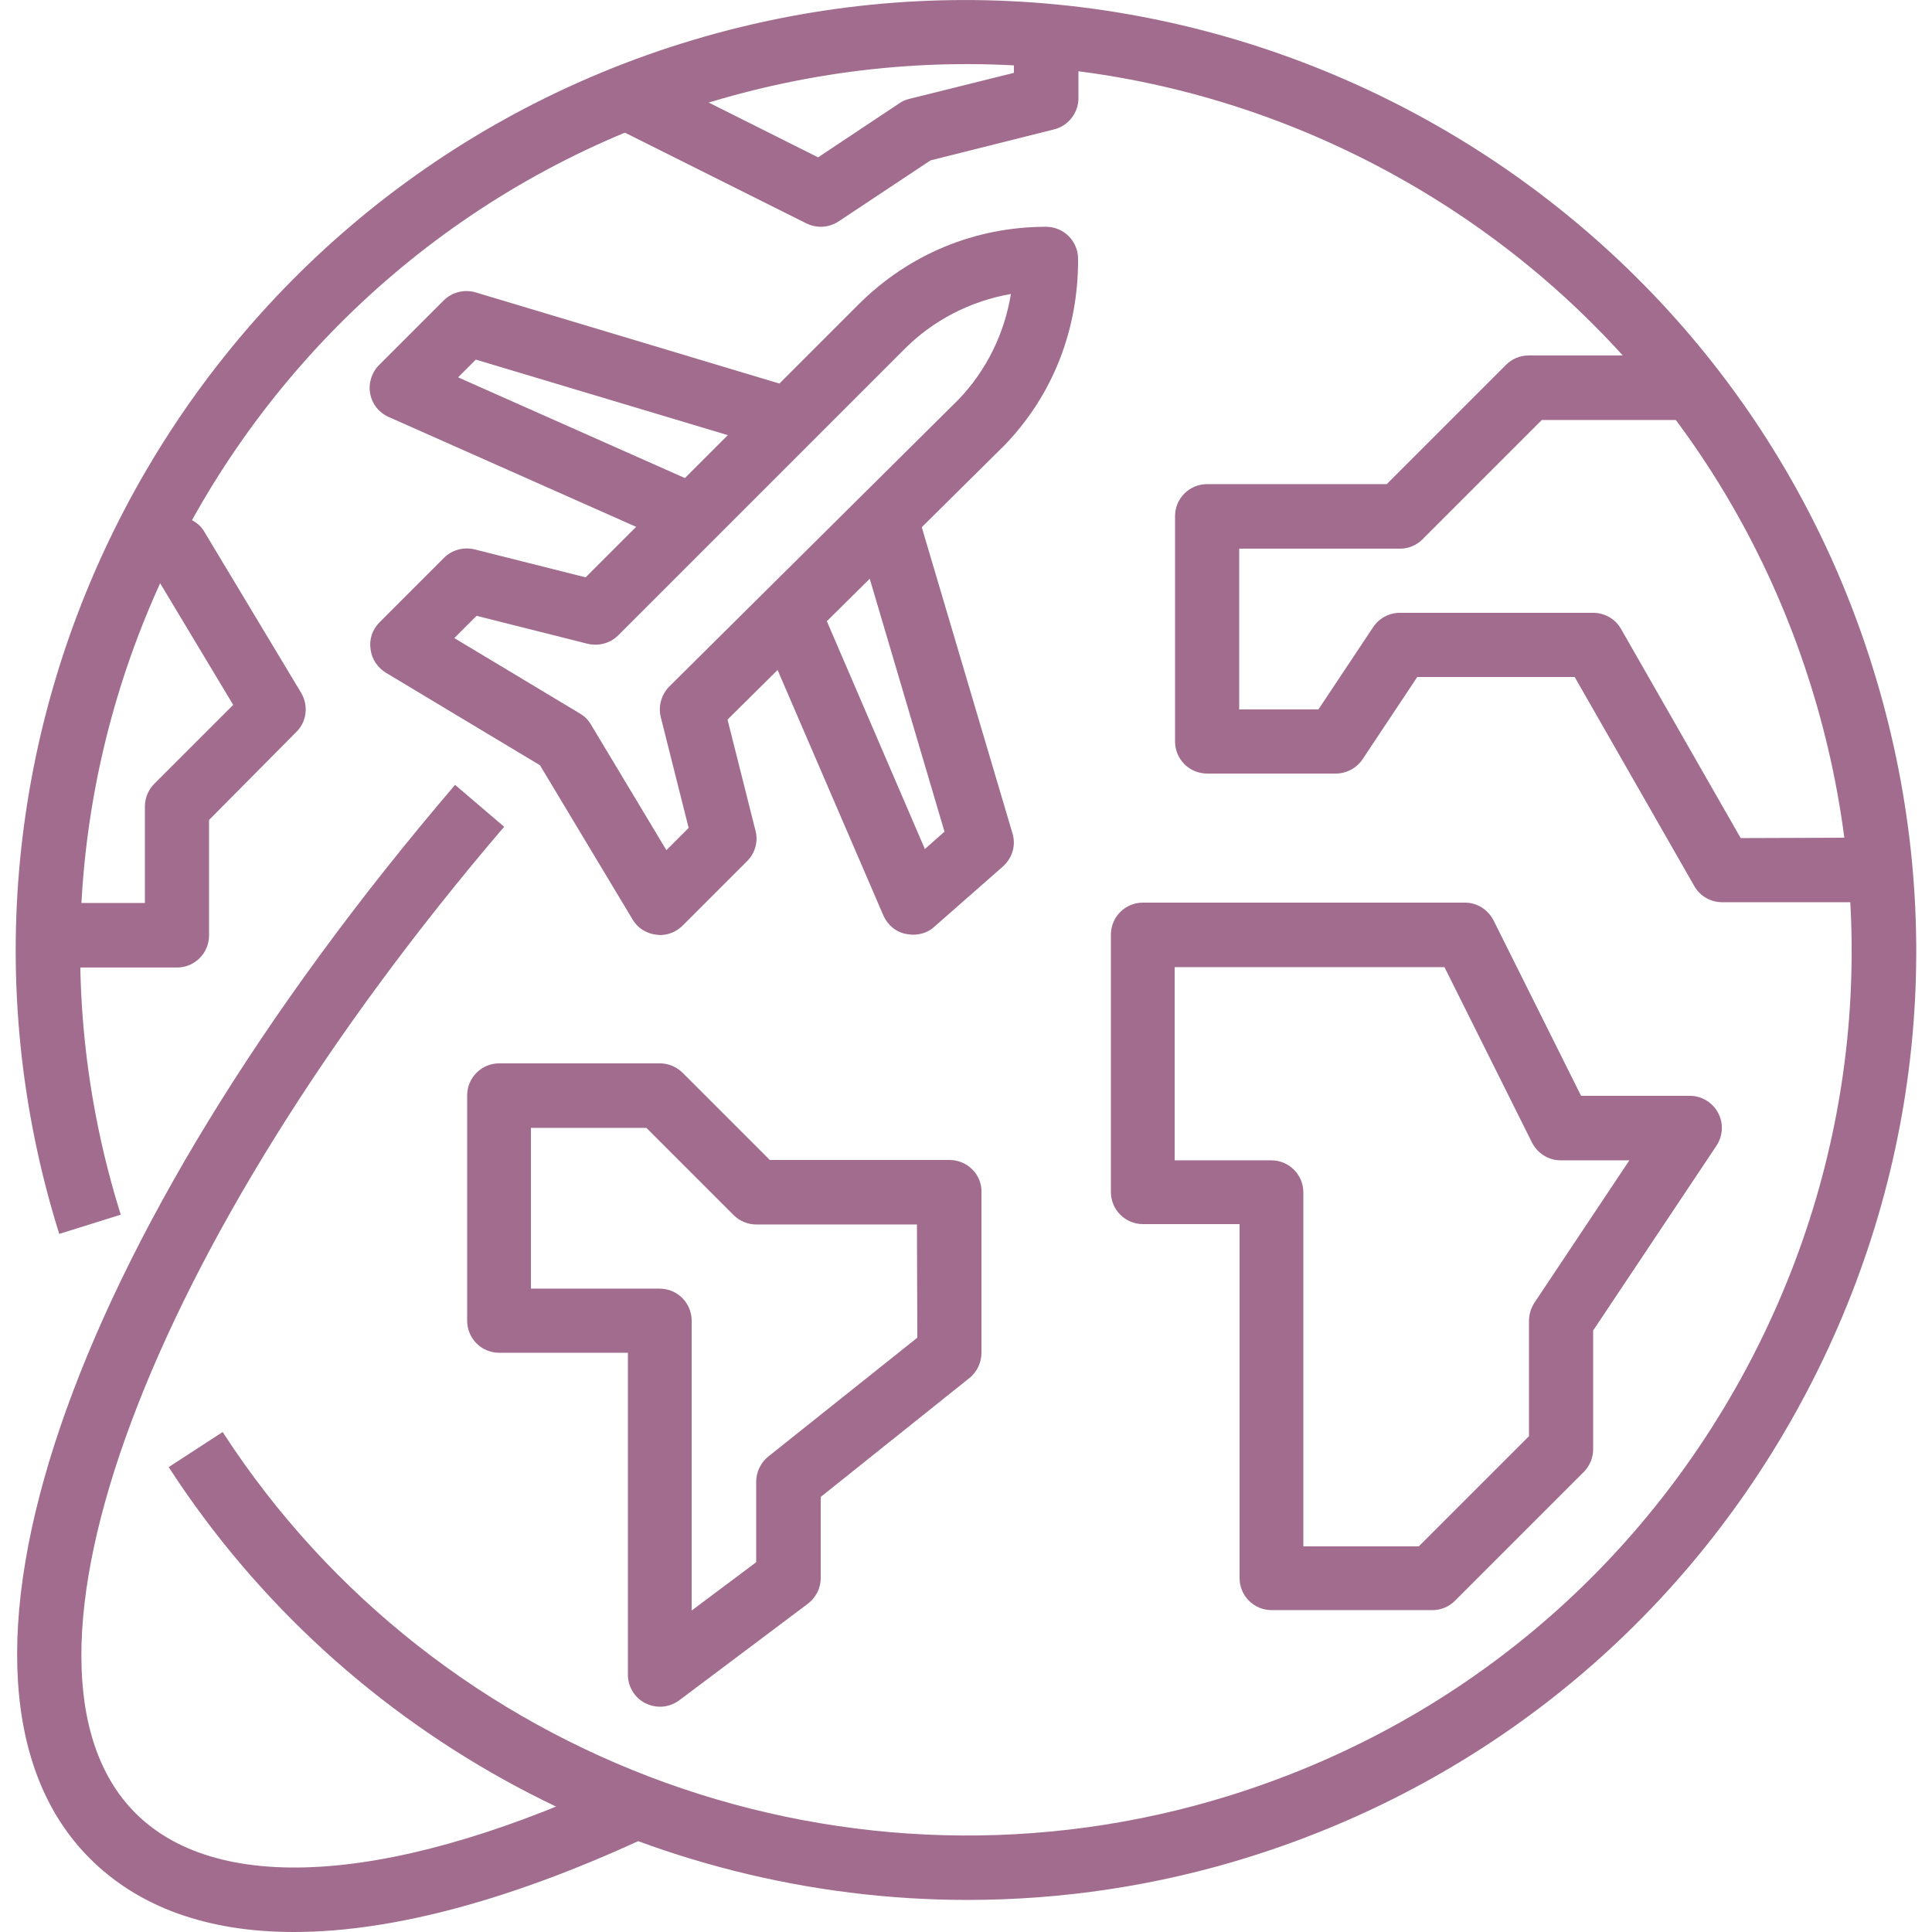
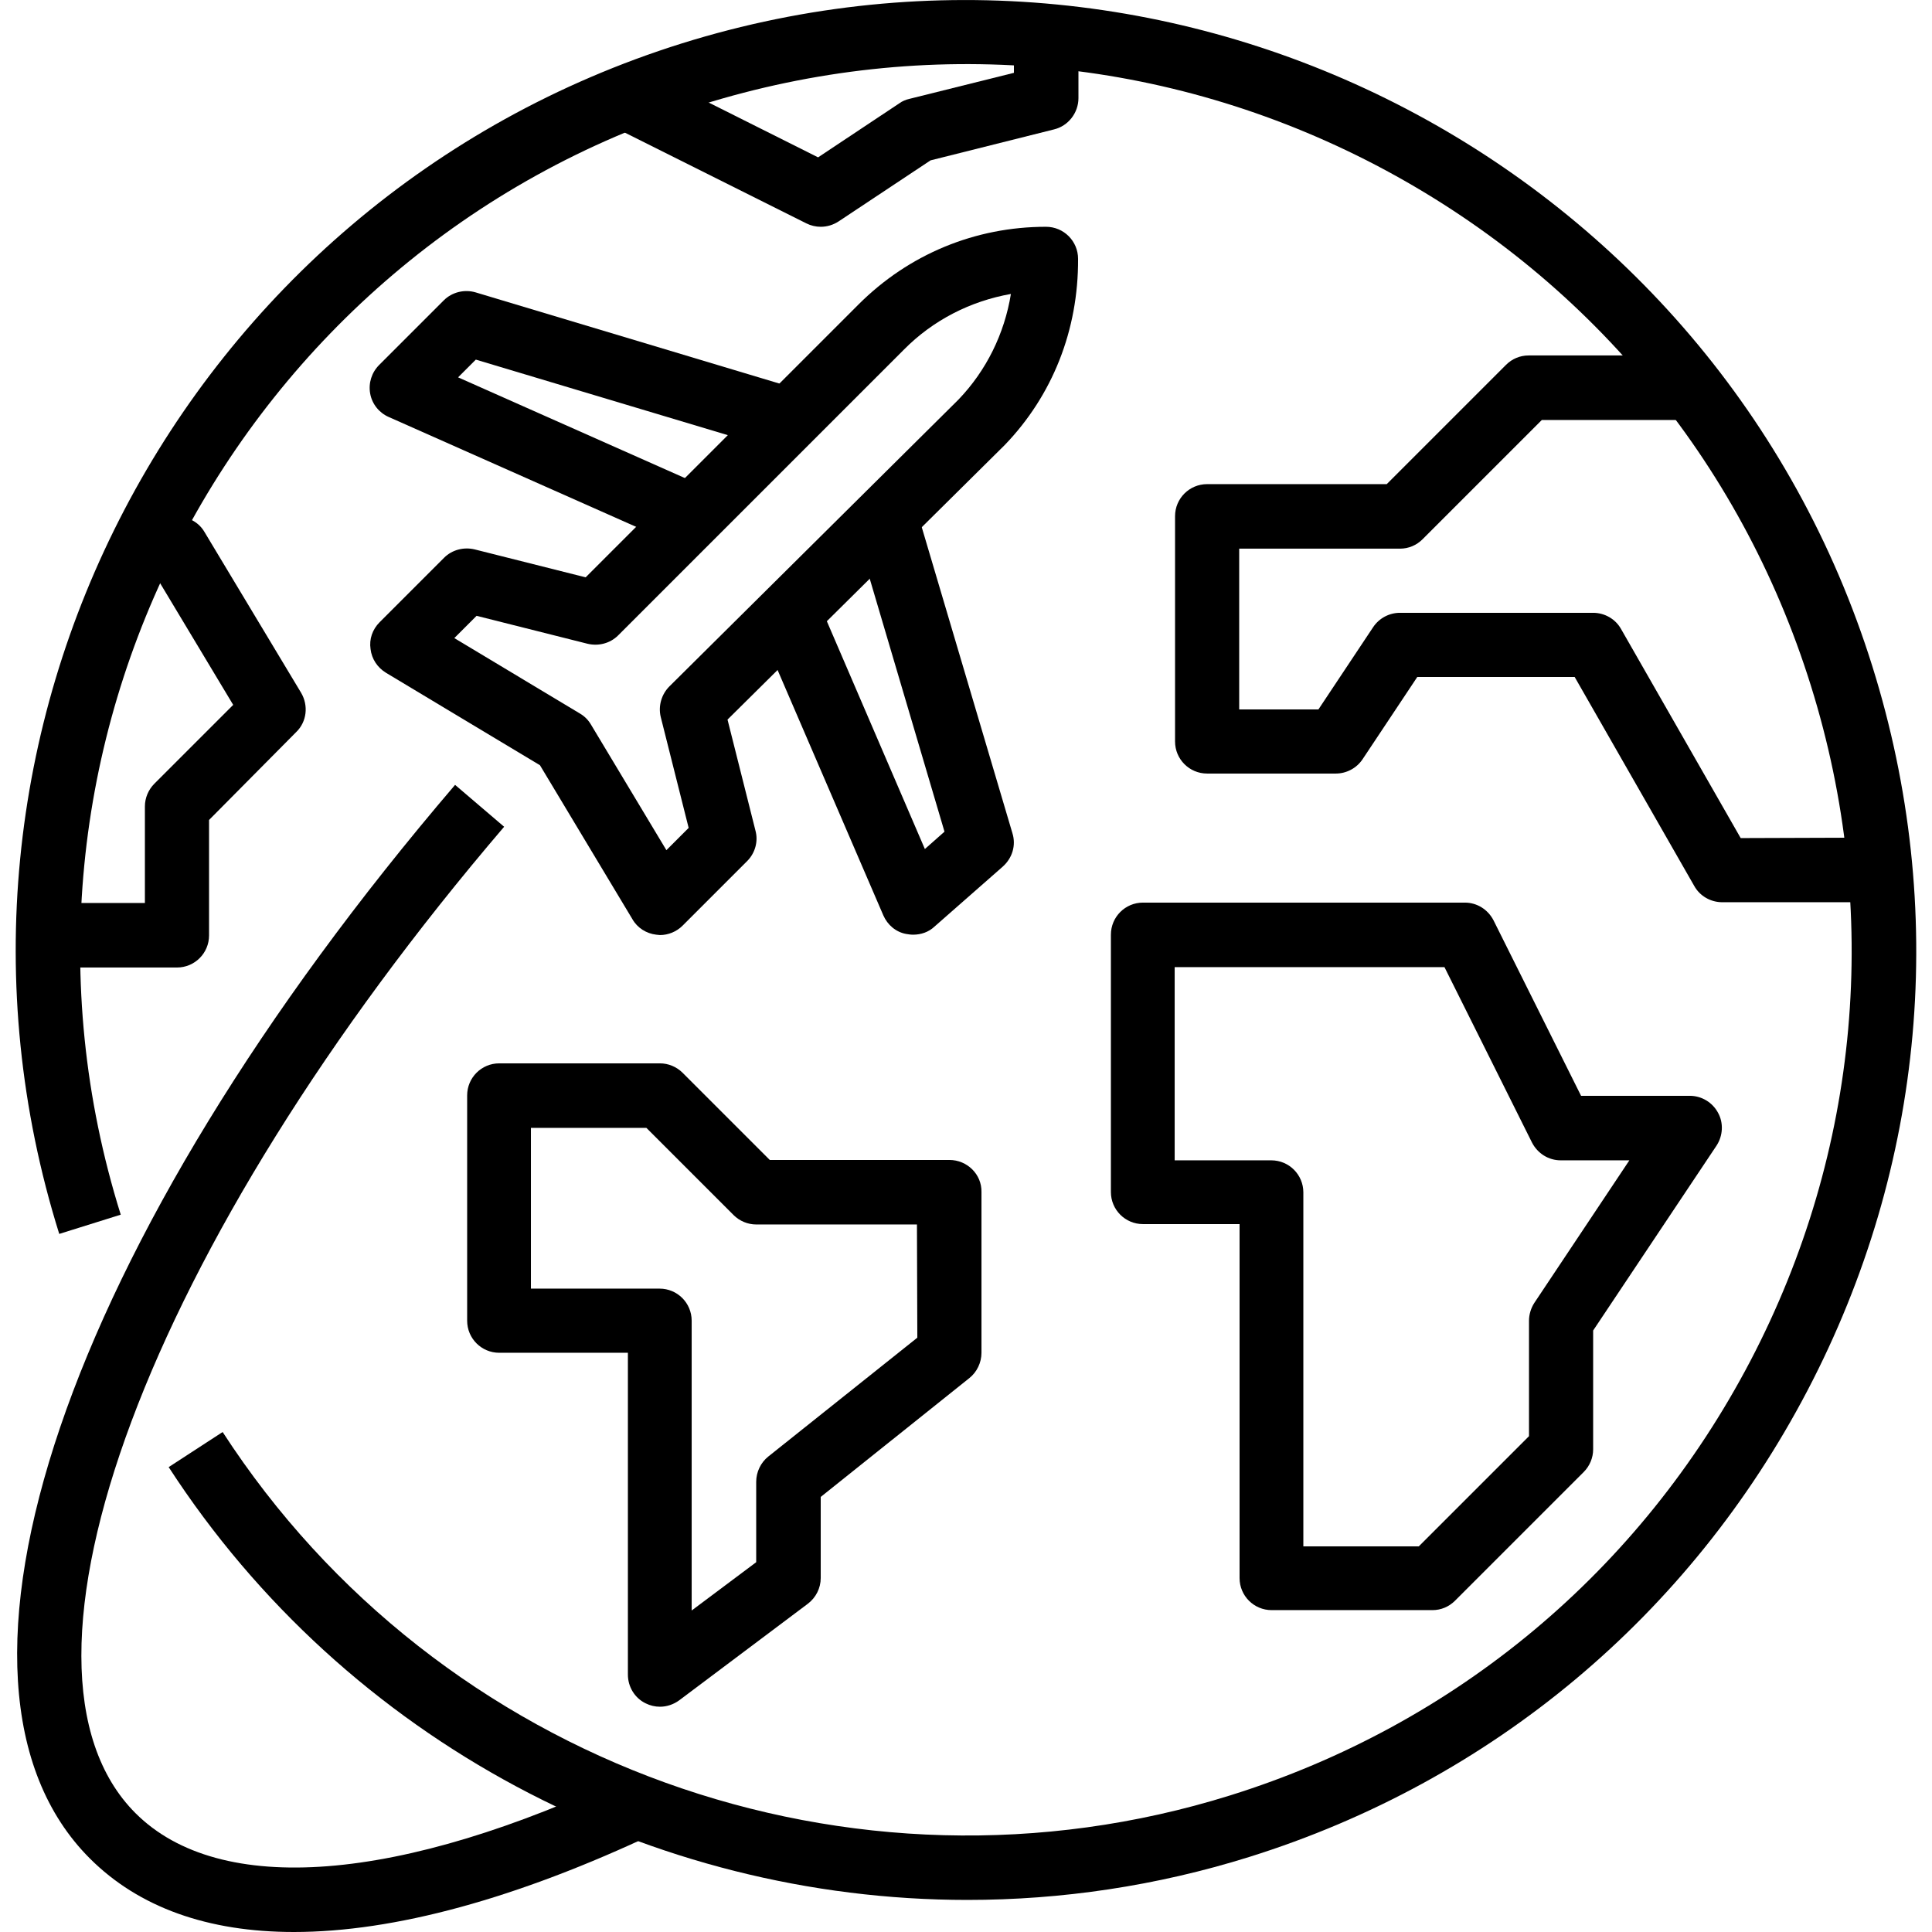
<svg xmlns="http://www.w3.org/2000/svg" version="1.1" id="Capa_1" x="0" y="0" viewBox="0 0 512 512" xml:space="preserve">
  <style>
    .st0{fill:#a16c8d}
  </style>
-   <path class="st0" d="M496.2 176.6C454.8 44.1 313.3-29.9 180.7 11.5 48.2 53-25.8 194.5 15.7 327l16.3-5.1C-6.7 198.4 62.3 66.5 185.8 27.8c59.8-18.7 123.4-13 178.9 16 55.6 29.1 96.5 78 115.2 137.9 18.7 59.8 13 123.4-16 178.9-29.1 55.6-78 96.5-137.9 115.2-100.2 31.3-209.9-8.2-267-96.3l-14.3 9.3c47.2 72.8 128 114.7 211.7 114.7 24.9 0 50.1-3.7 74.7-11.4 64.2-20.1 116.7-64 147.9-123.6 31.2-59.6 37.3-127.7 17.2-191.9z" />
-   <path class="st0" d="M206.5 119.4l4.9-16.3-85.3-25.6c-3-.9-6.3-.1-8.5 2.1l-17.1 17.1c-2 2-2.9 4.8-2.4 7.6s2.4 5.1 4.9 6.2l76.8 34.1 6.9-15.6-65.3-29 4.7-4.7 80.4 24.1z" />
-   <path class="st0" d="M285.7 68.6c0-4.7-3.8-8.5-8.5-8.5-18.8 0-36.4 7.3-49.7 20.6L155.2 153l-29.4-7.4c-2.9-.7-6 .1-8.1 2.2l-17.1 17.1c-1.9 1.9-2.8 4.5-2.4 7.1.3 2.6 1.8 4.9 4.1 6.3l40.8 24.5 24.5 40.8c1.3 2.3 3.7 3.8 6.3 4.1.3 0 .7.1 1 .1 2.2 0 4.4-.9 6-2.5l17.1-17.1c2.1-2.1 3-5.2 2.2-8.1l-7.4-29.4 73.5-72.8c12.6-13.1 19.5-30.4 19.4-49.3zM177.4 181.9c-2.1 2.1-3 5.2-2.3 8.1l7.4 29.4-5.9 5.9-20-33.3c-.7-1.2-1.7-2.2-2.9-2.9l-33.3-20 5.9-5.9 29.4 7.4c2.9.7 6-.1 8.1-2.2l75.7-75.7c7.8-7.9 17.7-12.9 28.4-14.8-1.7 10.5-6.5 20.3-13.9 28l-76.6 76z" />
-   <path class="st0" d="M268.3 220.8l-25.6-86.4-16.4 4.8 24 81.2-5.2 4.6-28.4-66-15.7 6.8 33.1 76.8c1.1 2.5 3.3 4.4 6 4.9.6.1 1.2.2 1.9.2 2.1 0 4.1-.7 5.6-2.1l18.1-15.9c2.6-2.3 3.6-5.7 2.6-8.9zM166.6 470.3c-60.7 28.8-108.4 32.5-130.7 10.2-38.7-38.7 3.3-151 97.7-261.4l-13-11.1C17.1 329.1-22.7 446 23.8 492.5c13 13 31.3 19.5 54.1 19.5 26.5 0 59-8.8 96-26.3l-7.3-15.4zM455.3 294.9c-1.5-2.8-4.4-4.5-7.5-4.5H419l-23.2-46.5c-1.5-2.9-4.4-4.7-7.6-4.7h-85.3c-4.7 0-8.5 3.8-8.5 8.5v68.2c0 4.7 3.8 8.5 8.5 8.5h25.6v93.8c0 4.7 3.8 8.5 8.5 8.5h42.6c2.3 0 4.4-.9 6-2.5l34.1-34.1c1.6-1.6 2.5-3.8 2.5-6v-31.5l32.7-49c1.7-2.6 1.9-6 .4-8.7zm-48.7 50.4c-.9 1.4-1.4 3.1-1.4 4.7v30.6L376 409.8h-30.6V316c0-4.7-3.8-8.5-8.5-8.5h-25.6v-51.2h71.5l23.2 46.5c1.5 2.9 4.4 4.7 7.6 4.7h18.2l-25.2 37.8zM461.3 222.1l-31.7-55.4c-1.5-2.7-4.4-4.3-7.4-4.3H371c-2.8 0-5.5 1.4-7.1 3.8L349.4 188h-21v-42.6H371c2.3 0 4.4-.9 6-2.5l31.6-31.6h39.1V94.2h-42.6c-2.3 0-4.4.9-6 2.5l-31.6 31.6h-47.6c-4.7 0-8.5 3.8-8.5 8.5v59.7c0 4.7 3.8 8.5 8.5 8.5H354c2.8 0 5.5-1.4 7.1-3.8l14.5-21.8h41.7l31.7 55.4c1.5 2.7 4.4 4.3 7.4 4.3h34.1V222l-29.2.1z" />
-   <path class="st0" d="M251.6 307.4H204l-23.1-23.1c-1.6-1.6-3.8-2.5-6-2.5h-42.6c-4.7 0-8.5 3.8-8.5 8.5V350c0 4.7 3.8 8.5 8.5 8.5h34.1v85.3c0 3.2 1.8 6.2 4.7 7.6 1.2.6 2.5.9 3.8.9 1.8 0 3.6-.6 5.1-1.7l34.1-25.6c2.1-1.6 3.4-4.1 3.4-6.8v-21.5l39.4-31.5c2-1.6 3.2-4.1 3.2-6.7v-42.6c.1-4.7-3.8-8.5-8.5-8.5zm-8.5 47.1L203.6 386c-2 1.6-3.2 4.1-3.2 6.7V414l-17.1 12.8V350c0-4.7-3.8-8.5-8.5-8.5h-34.1v-42.6h30.6l23.1 23.1c1.6 1.6 3.8 2.5 6 2.5H243l.1 30zM79.8 183.6L54.2 141c-1.5-2.6-4.3-4.1-7.3-4.1h-8.5V154h3.7l19.7 32.8-20.9 20.9c-1.6 1.6-2.5 3.8-2.5 6v25.6H12.8v17.1h34.1c4.7 0 8.5-3.8 8.5-8.5v-30.6L78.5 194c2.8-2.7 3.3-7 1.3-10.4zM268.7 8.9v10.4L241 26.2c-.9.2-1.9.6-2.7 1.2l-21.5 14.3-46.7-23.4-7.6 15.3 51.2 25.6c1.2.6 2.5.9 3.8.9 1.7 0 3.3-.5 4.7-1.4l24.4-16.2 32.7-8.2c3.8-.9 6.5-4.4 6.5-8.3V8.9h-17.1z" />
+   <path className="st0" d="M496.2 176.6C454.8 44.1 313.3-29.9 180.7 11.5 48.2 53-25.8 194.5 15.7 327l16.3-5.1C-6.7 198.4 62.3 66.5 185.8 27.8c59.8-18.7 123.4-13 178.9 16 55.6 29.1 96.5 78 115.2 137.9 18.7 59.8 13 123.4-16 178.9-29.1 55.6-78 96.5-137.9 115.2-100.2 31.3-209.9-8.2-267-96.3l-14.3 9.3c47.2 72.8 128 114.7 211.7 114.7 24.9 0 50.1-3.7 74.7-11.4 64.2-20.1 116.7-64 147.9-123.6 31.2-59.6 37.3-127.7 17.2-191.9z" />
+   <path className="st0" d="M206.5 119.4l4.9-16.3-85.3-25.6c-3-.9-6.3-.1-8.5 2.1l-17.1 17.1c-2 2-2.9 4.8-2.4 7.6s2.4 5.1 4.9 6.2l76.8 34.1 6.9-15.6-65.3-29 4.7-4.7 80.4 24.1z" />
+   <path className="st0" d="M285.7 68.6c0-4.7-3.8-8.5-8.5-8.5-18.8 0-36.4 7.3-49.7 20.6L155.2 153l-29.4-7.4c-2.9-.7-6 .1-8.1 2.2l-17.1 17.1c-1.9 1.9-2.8 4.5-2.4 7.1.3 2.6 1.8 4.9 4.1 6.3l40.8 24.5 24.5 40.8c1.3 2.3 3.7 3.8 6.3 4.1.3 0 .7.1 1 .1 2.2 0 4.4-.9 6-2.5l17.1-17.1c2.1-2.1 3-5.2 2.2-8.1l-7.4-29.4 73.5-72.8c12.6-13.1 19.5-30.4 19.4-49.3zM177.4 181.9c-2.1 2.1-3 5.2-2.3 8.1l7.4 29.4-5.9 5.9-20-33.3c-.7-1.2-1.7-2.2-2.9-2.9l-33.3-20 5.9-5.9 29.4 7.4c2.9.7 6-.1 8.1-2.2l75.7-75.7c7.8-7.9 17.7-12.9 28.4-14.8-1.7 10.5-6.5 20.3-13.9 28l-76.6 76z" />
+   <path className="st0" d="M268.3 220.8l-25.6-86.4-16.4 4.8 24 81.2-5.2 4.6-28.4-66-15.7 6.8 33.1 76.8c1.1 2.5 3.3 4.4 6 4.9.6.1 1.2.2 1.9.2 2.1 0 4.1-.7 5.6-2.1l18.1-15.9c2.6-2.3 3.6-5.7 2.6-8.9zM166.6 470.3c-60.7 28.8-108.4 32.5-130.7 10.2-38.7-38.7 3.3-151 97.7-261.4l-13-11.1C17.1 329.1-22.7 446 23.8 492.5c13 13 31.3 19.5 54.1 19.5 26.5 0 59-8.8 96-26.3l-7.3-15.4zM455.3 294.9c-1.5-2.8-4.4-4.5-7.5-4.5H419l-23.2-46.5c-1.5-2.9-4.4-4.7-7.6-4.7h-85.3c-4.7 0-8.5 3.8-8.5 8.5v68.2c0 4.7 3.8 8.5 8.5 8.5h25.6v93.8c0 4.7 3.8 8.5 8.5 8.5h42.6c2.3 0 4.4-.9 6-2.5l34.1-34.1c1.6-1.6 2.5-3.8 2.5-6v-31.5l32.7-49c1.7-2.6 1.9-6 .4-8.7zm-48.7 50.4c-.9 1.4-1.4 3.1-1.4 4.7v30.6L376 409.8h-30.6V316c0-4.7-3.8-8.5-8.5-8.5h-25.6v-51.2h71.5l23.2 46.5c1.5 2.9 4.4 4.7 7.6 4.7h18.2l-25.2 37.8zM461.3 222.1l-31.7-55.4c-1.5-2.7-4.4-4.3-7.4-4.3H371c-2.8 0-5.5 1.4-7.1 3.8L349.4 188h-21v-42.6H371c2.3 0 4.4-.9 6-2.5l31.6-31.6h39.1V94.2h-42.6c-2.3 0-4.4.9-6 2.5l-31.6 31.6h-47.6c-4.7 0-8.5 3.8-8.5 8.5v59.7c0 4.7 3.8 8.5 8.5 8.5H354c2.8 0 5.5-1.4 7.1-3.8l14.5-21.8h41.7l31.7 55.4c1.5 2.7 4.4 4.3 7.4 4.3h34.1V222l-29.2.1z" />
+   <path className="st0" d="M251.6 307.4H204l-23.1-23.1c-1.6-1.6-3.8-2.5-6-2.5h-42.6c-4.7 0-8.5 3.8-8.5 8.5V350c0 4.7 3.8 8.5 8.5 8.5h34.1v85.3c0 3.2 1.8 6.2 4.7 7.6 1.2.6 2.5.9 3.8.9 1.8 0 3.6-.6 5.1-1.7l34.1-25.6c2.1-1.6 3.4-4.1 3.4-6.8v-21.5l39.4-31.5c2-1.6 3.2-4.1 3.2-6.7v-42.6c.1-4.7-3.8-8.5-8.5-8.5zm-8.5 47.1L203.6 386c-2 1.6-3.2 4.1-3.2 6.7V414l-17.1 12.8V350c0-4.7-3.8-8.5-8.5-8.5h-34.1v-42.6h30.6l23.1 23.1c1.6 1.6 3.8 2.5 6 2.5H243l.1 30zM79.8 183.6L54.2 141c-1.5-2.6-4.3-4.1-7.3-4.1h-8.5V154h3.7l19.7 32.8-20.9 20.9c-1.6 1.6-2.5 3.8-2.5 6v25.6H12.8v17.1h34.1c4.7 0 8.5-3.8 8.5-8.5v-30.6L78.5 194c2.8-2.7 3.3-7 1.3-10.4zM268.7 8.9v10.4L241 26.2c-.9.2-1.9.6-2.7 1.2l-21.5 14.3-46.7-23.4-7.6 15.3 51.2 25.6c1.2.6 2.5.9 3.8.9 1.7 0 3.3-.5 4.7-1.4l24.4-16.2 32.7-8.2c3.8-.9 6.5-4.4 6.5-8.3V8.9h-17.1z" />
</svg>
